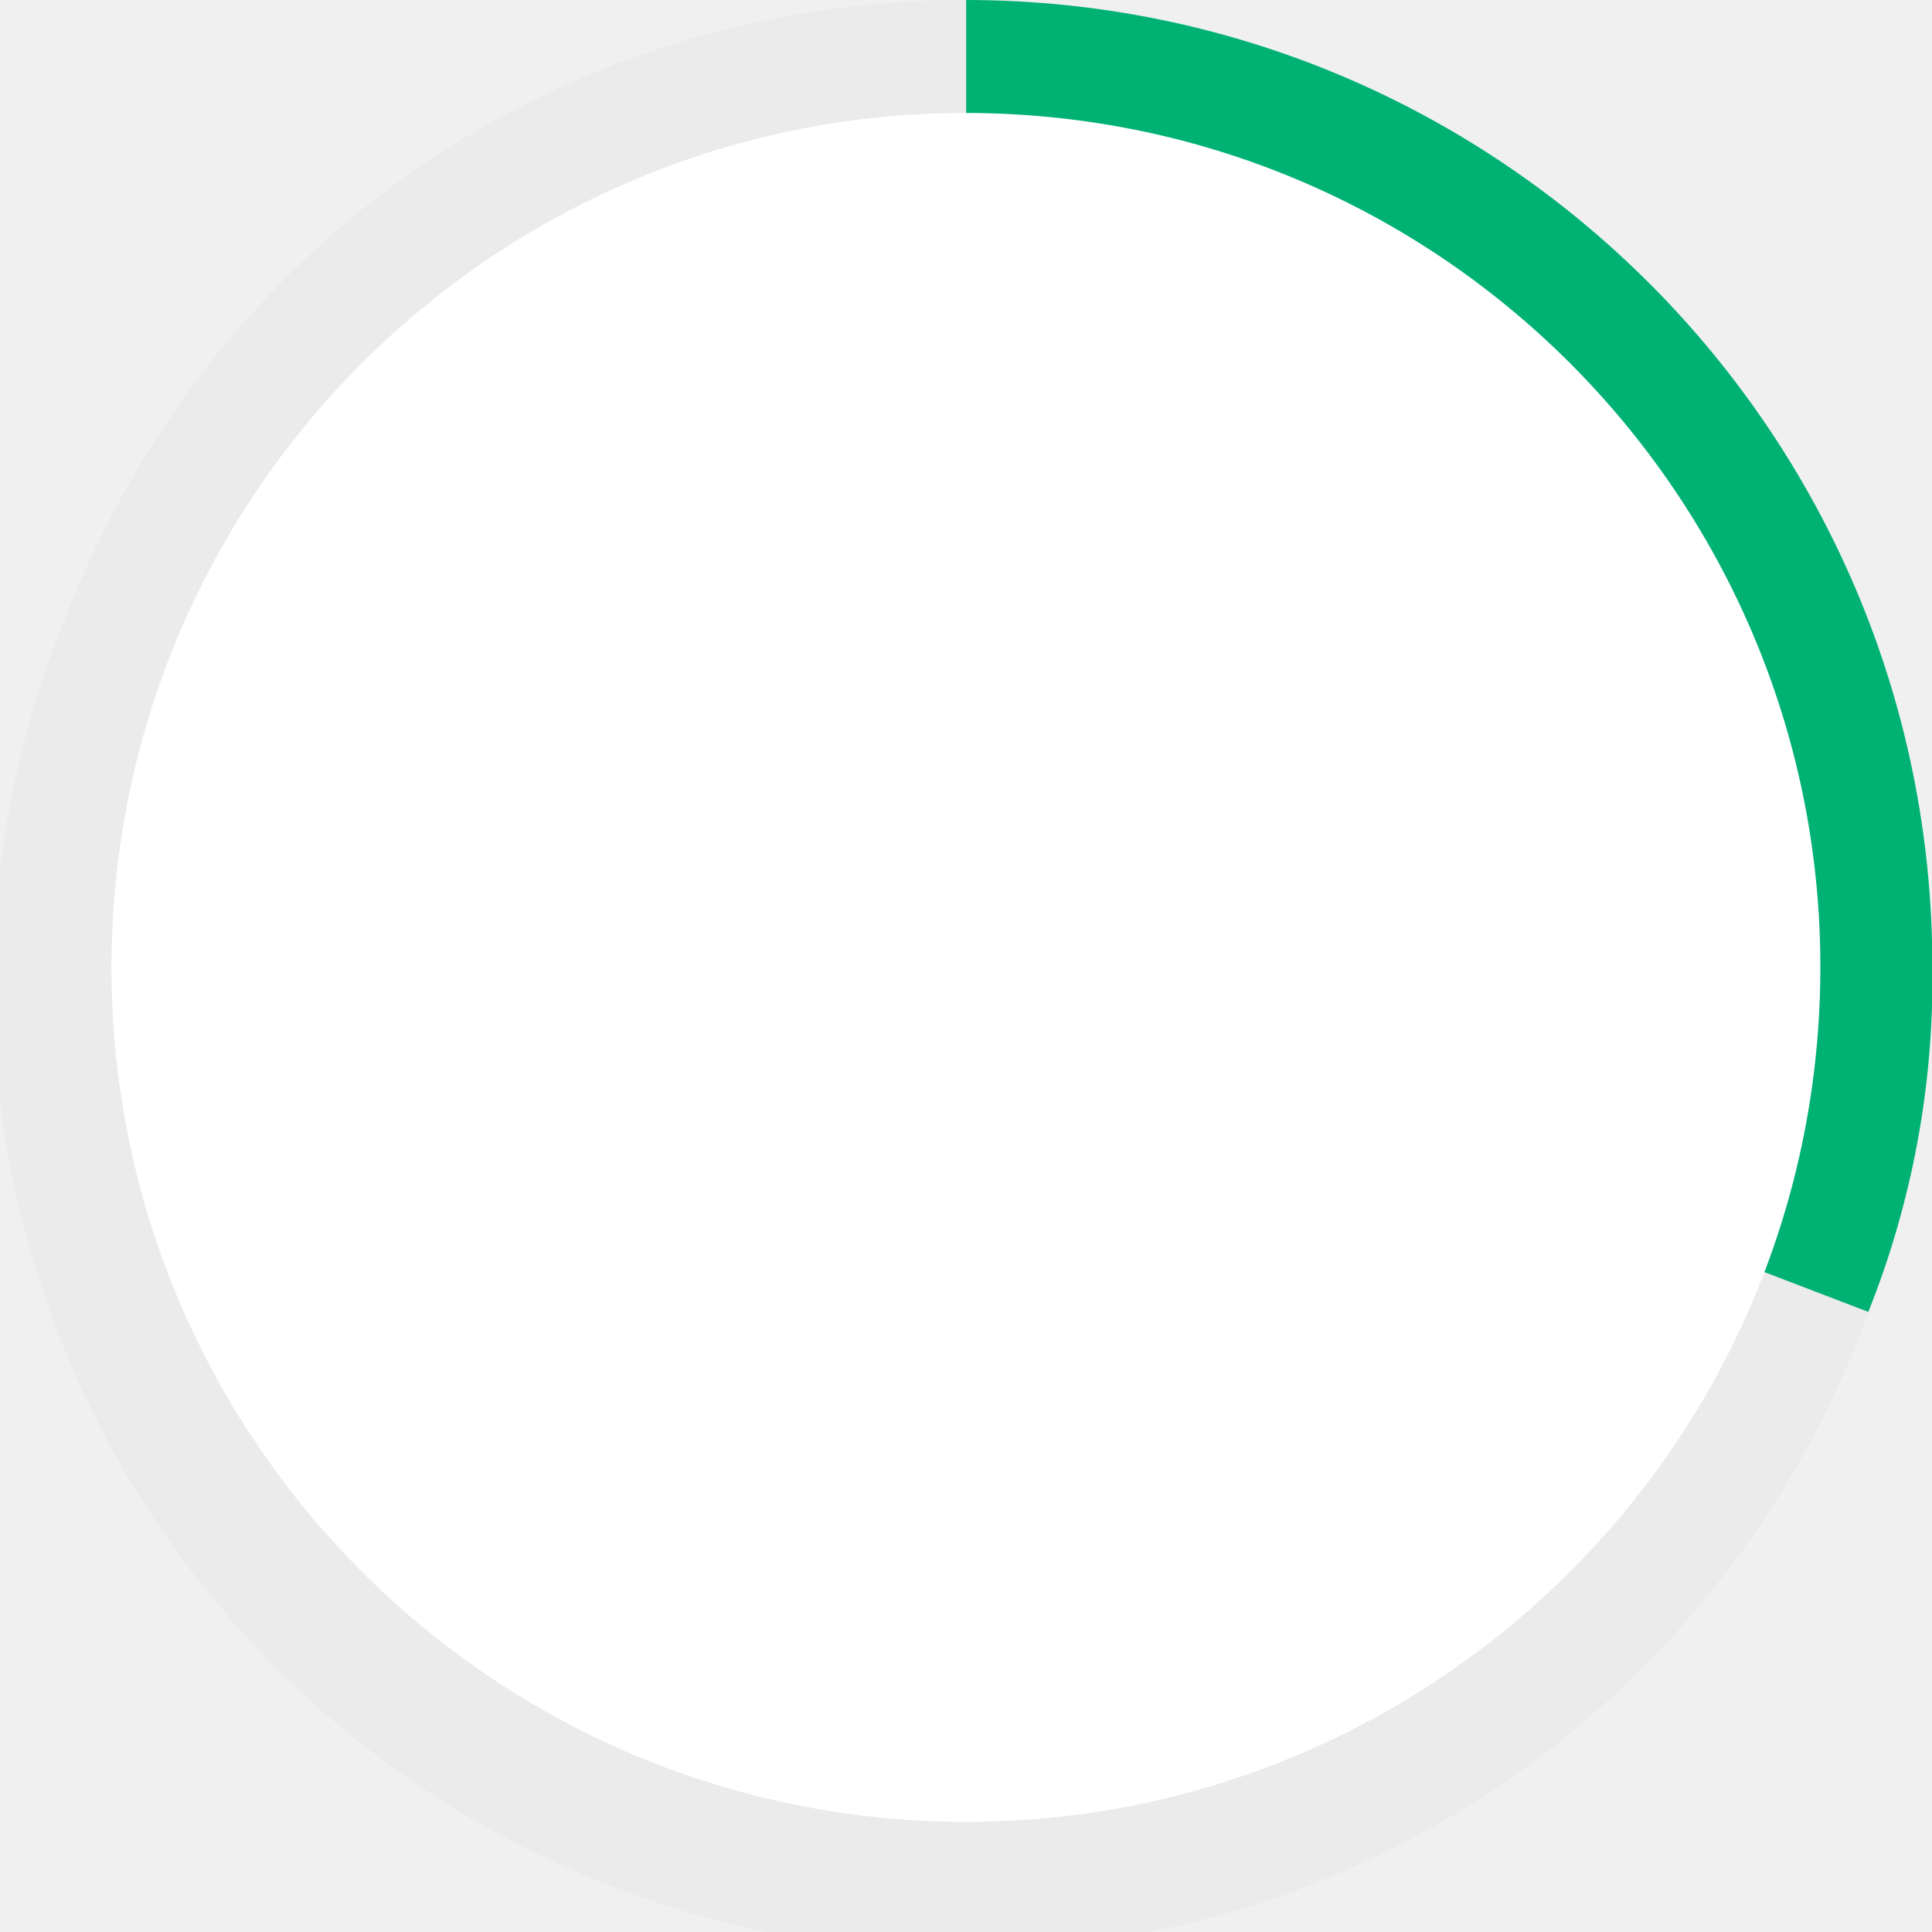
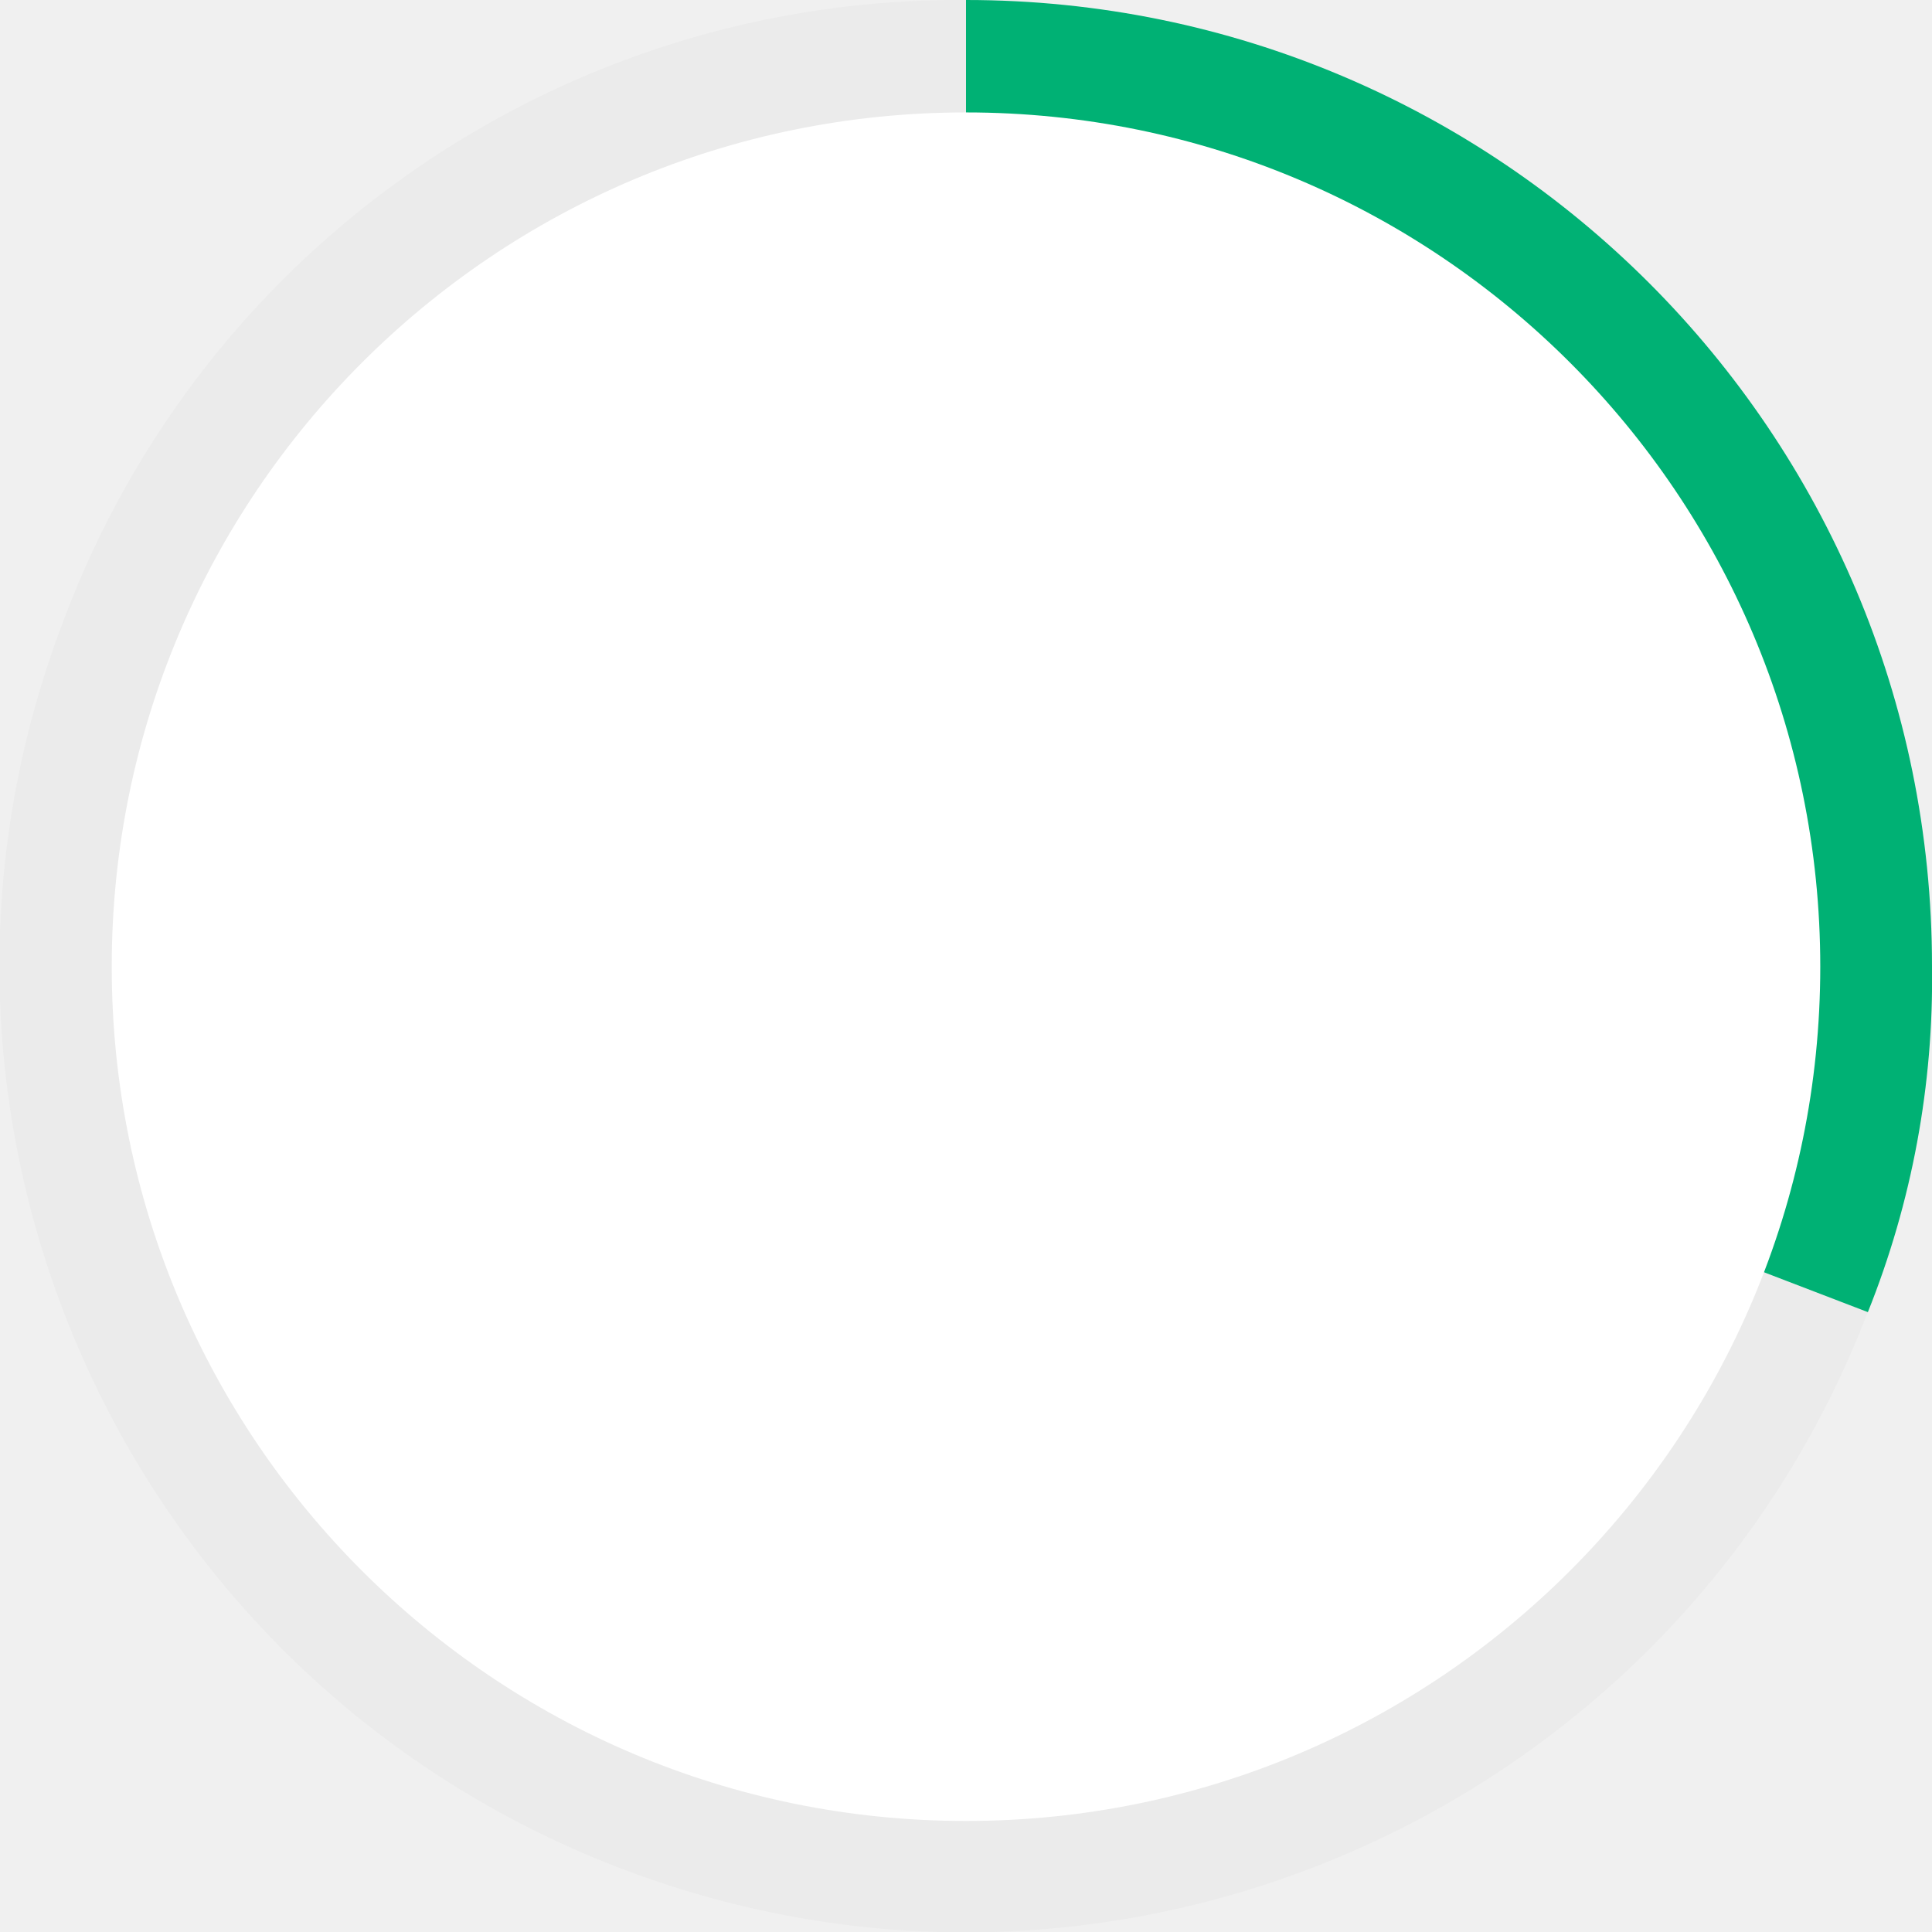
- <svg xmlns="http://www.w3.org/2000/svg" viewBox="0 0 165.97 165.97">
+ <svg xmlns="http://www.w3.org/2000/svg" viewBox="0 0 166 166">
  <defs>
    <style>.cls-1{fill:#ebebeb;}.cls-2{fill:#00b174;}.cls-3{fill:#fff;}</style>
  </defs>
  <g id="Слой_2" data-name="Слой 2">
-     <g id="Слой_1-2" data-name="Слой 1">
-       <path class="cls-1" d="M83,83l77.5,29.7A83,83,0,1,1,5.57,53.2C18.07,20.7,48.17,0,83.07,0V83Z" />
-       <path class="cls-2" d="M83,83V0a83.05,83.05,0,0,1,83,83,77.15,77.15,0,0,1-5.5,29.7Z" />
-       <circle class="cls-3" cx="82.97" cy="83.1" r="73.4" transform="translate(-2.84 163.26) rotate(-88.09)" />
+     <g id="Layer_1" data-name="Layer 1">
+       <path class="cls-1" d="M83,83l77.48,29.74a83,83,0,1,1-155-59.48A82.07,82.07,0,0,1,83,0Z" />
+       <path class="cls-2" d="M83,83V0a83,83,0,0,1,83,83,76.85,76.85,0,0,1-5.51,29.74Z" />
+       <circle class="cls-3" cx="83" cy="83.06" r="73.4" />
    </g>
  </g>
</svg>
